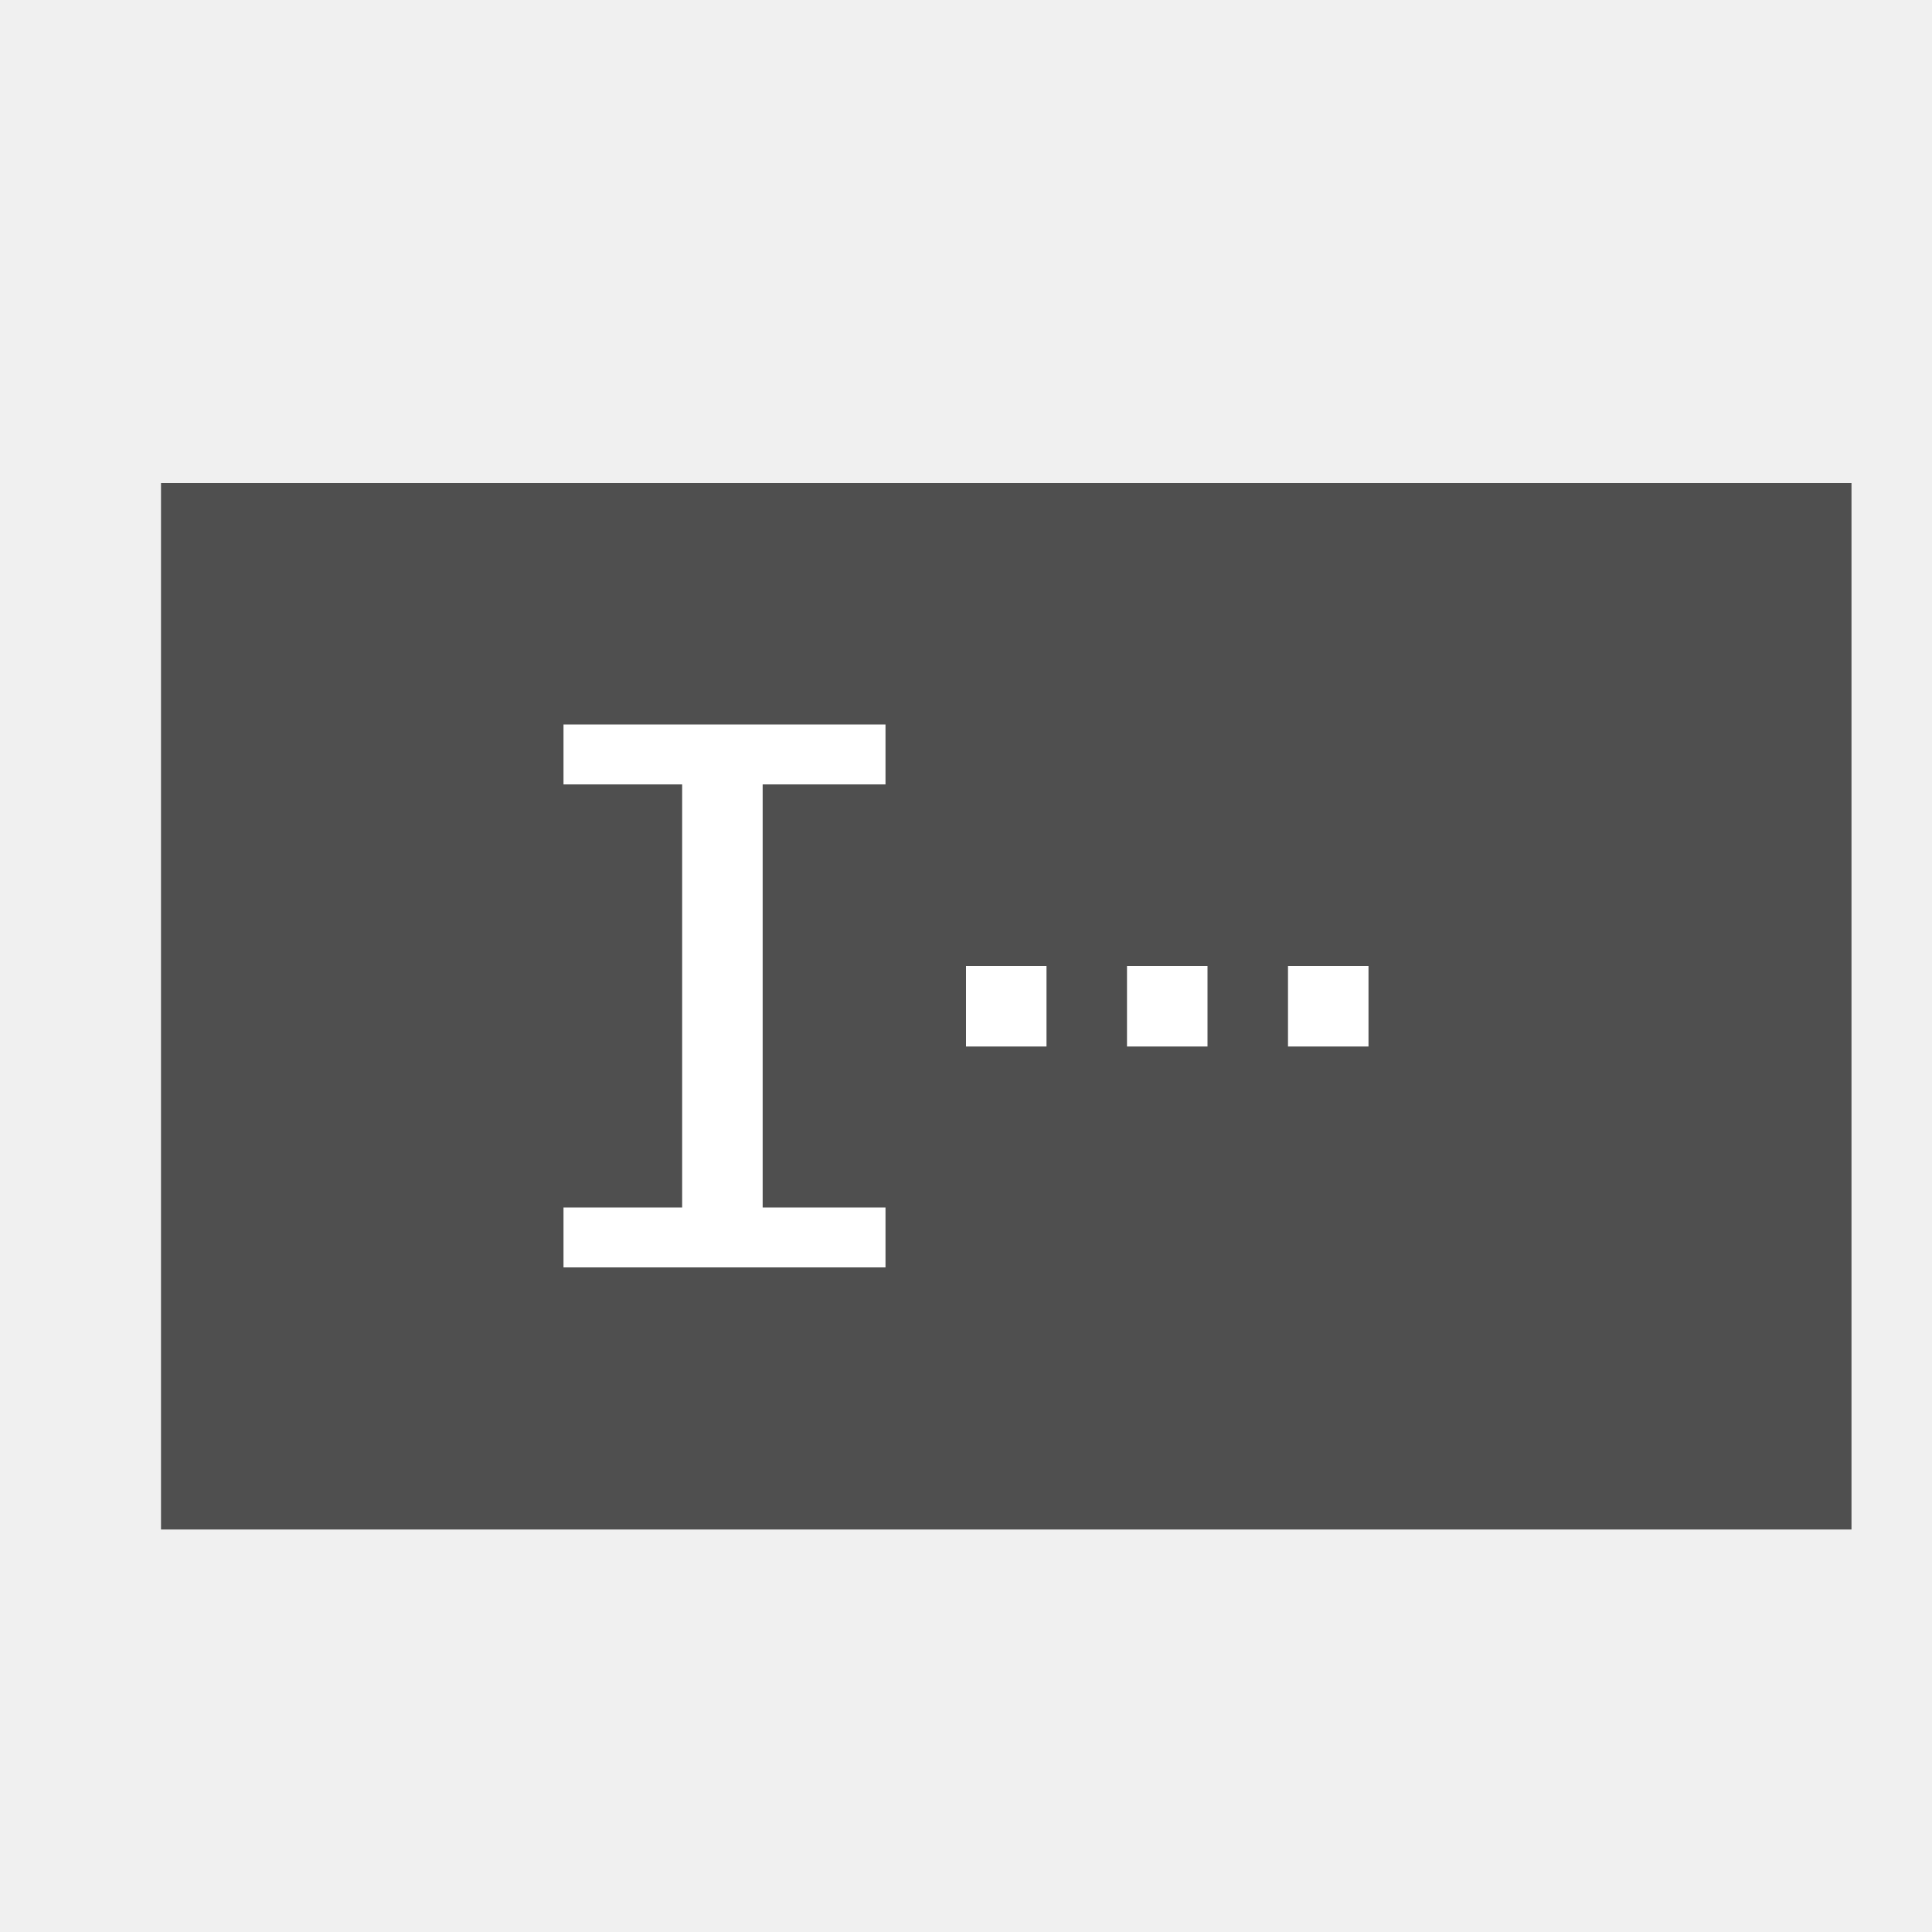
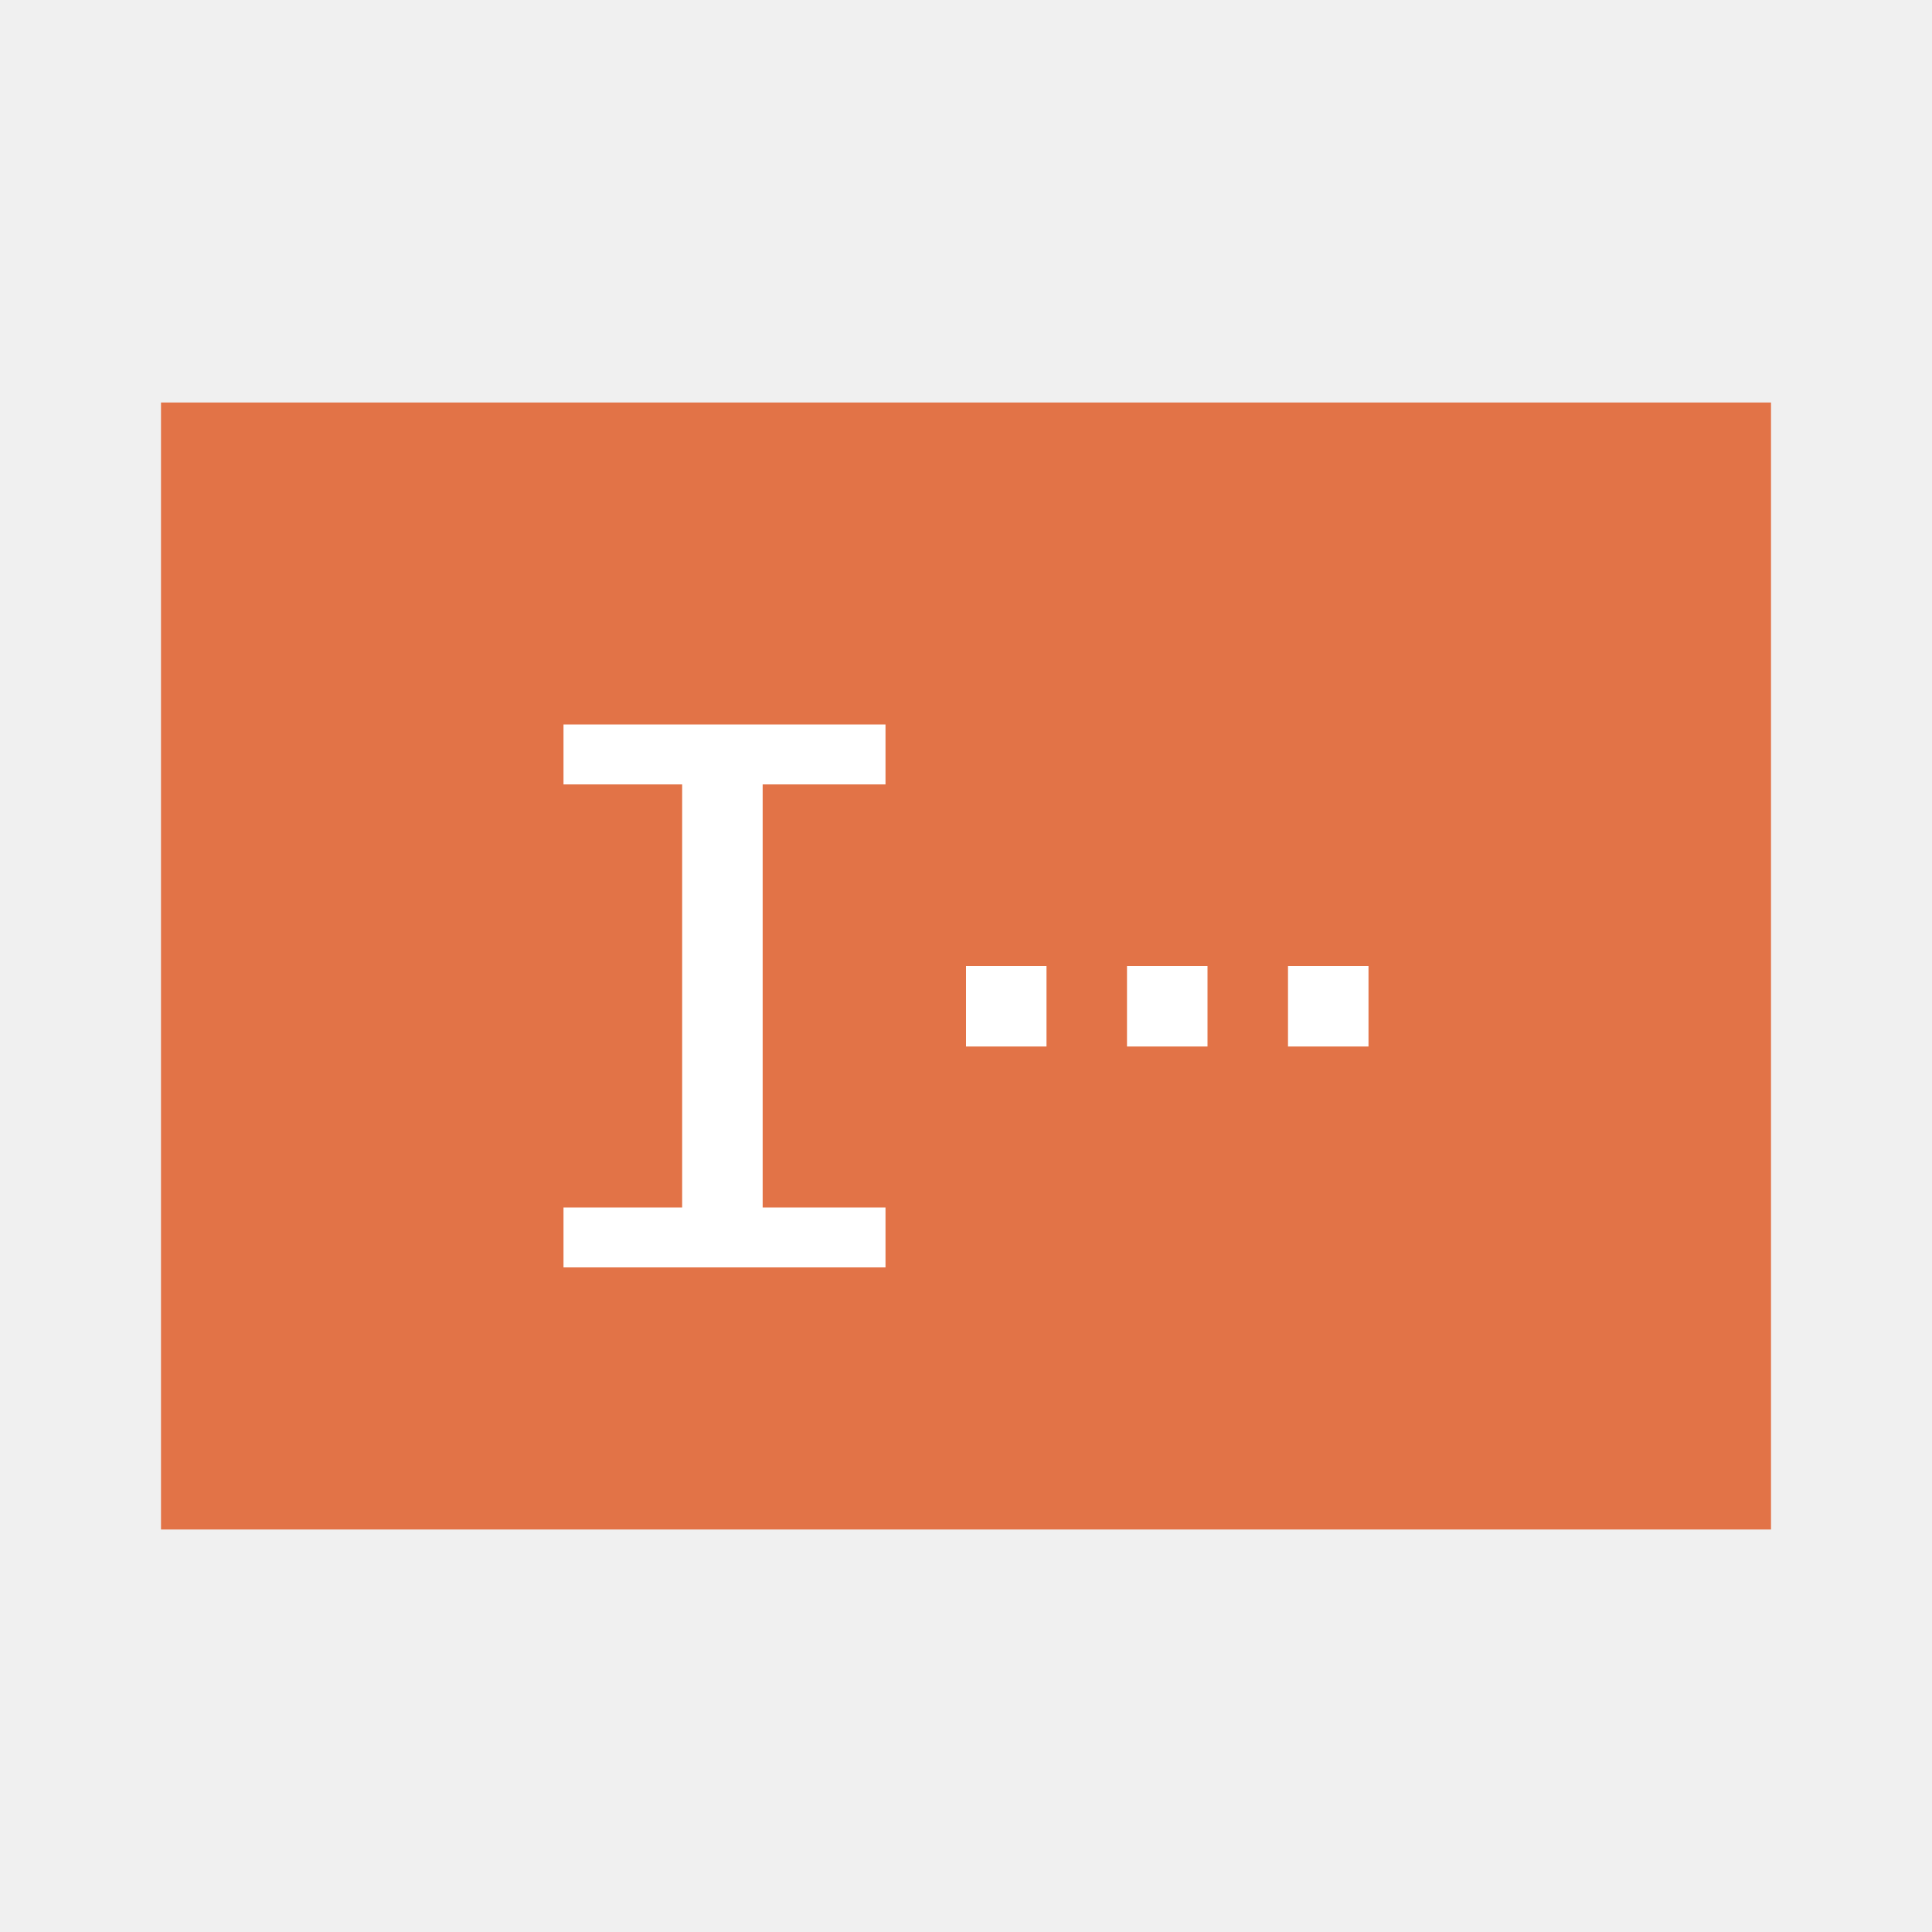
<svg xmlns="http://www.w3.org/2000/svg" width="24px" height="24px" viewBox="0 0 24 24" version="1.1">
  <defs />
-   <g id="切图专用" stroke="none" stroke-width="1" fill="none" fill-rule="evenodd" transform="translate(-161, -43)">
-     <g id="btn_rename" transform="translate(161, 43)">
-       <g transform="translate(2, 6)">
-         <rect id="Rectangle-21" fill="#4F4F4F" x="0" y="0" width="21" height="13" />
-         <path d="M7.474,9 L9,9 L9,9.744 L5,9.744 L5,9 L6.474,9 L6.474,3.744 L5,3.744 L5,3 L9,3 L9,3.744 L7.474,3.744 L7.474,9 Z" id="Combined-Shape" fill="#FFFFFF" />
-         <rect id="Rectangle-8" fill="#FFFFFF" x="10" y="6" width="1" height="1" />
-         <rect id="Rectangle-8" fill="#FFFFFF" x="12" y="6" width="1" height="1" />
-         <rect id="Rectangle-8" fill="#FFFFFF" x="14" y="6" width="1" height="1" />
+   <g id="切图专用" stroke="none" stroke-width="1" fill="none" fill-rule="evenodd" transform="translate(-165, -13)">
+     <g id="btn_rename" transform="translate(165, 13)">
+       <g transform="translate(2, 5)">
+         <rect id="Rectangle-21" fill="#E27347" x="0" y="0" width="20" height="14" />
+         <g id="Group" transform="translate(5, 4)" fill="#FFFFFF">
+           <path d="M2.474,6 L4,6 L4,6.744 L0,6.744 L0,6 L1.474,6 L1.474,0.744 L0,0.744 L0,0 L4,0 L4,0.744 L2.474,0.744 L2.474,6 Z" id="Combined-Shape" />
+           <rect id="Rectangle-8" x="5" y="3" width="1" height="1" />
+           <rect id="Rectangle-8" x="7" y="3" width="1" height="1" />
+           <rect id="Rectangle-8" x="9" y="3" width="1" height="1" />
+         </g>
      </g>
    </g>
  </g>
</svg>
